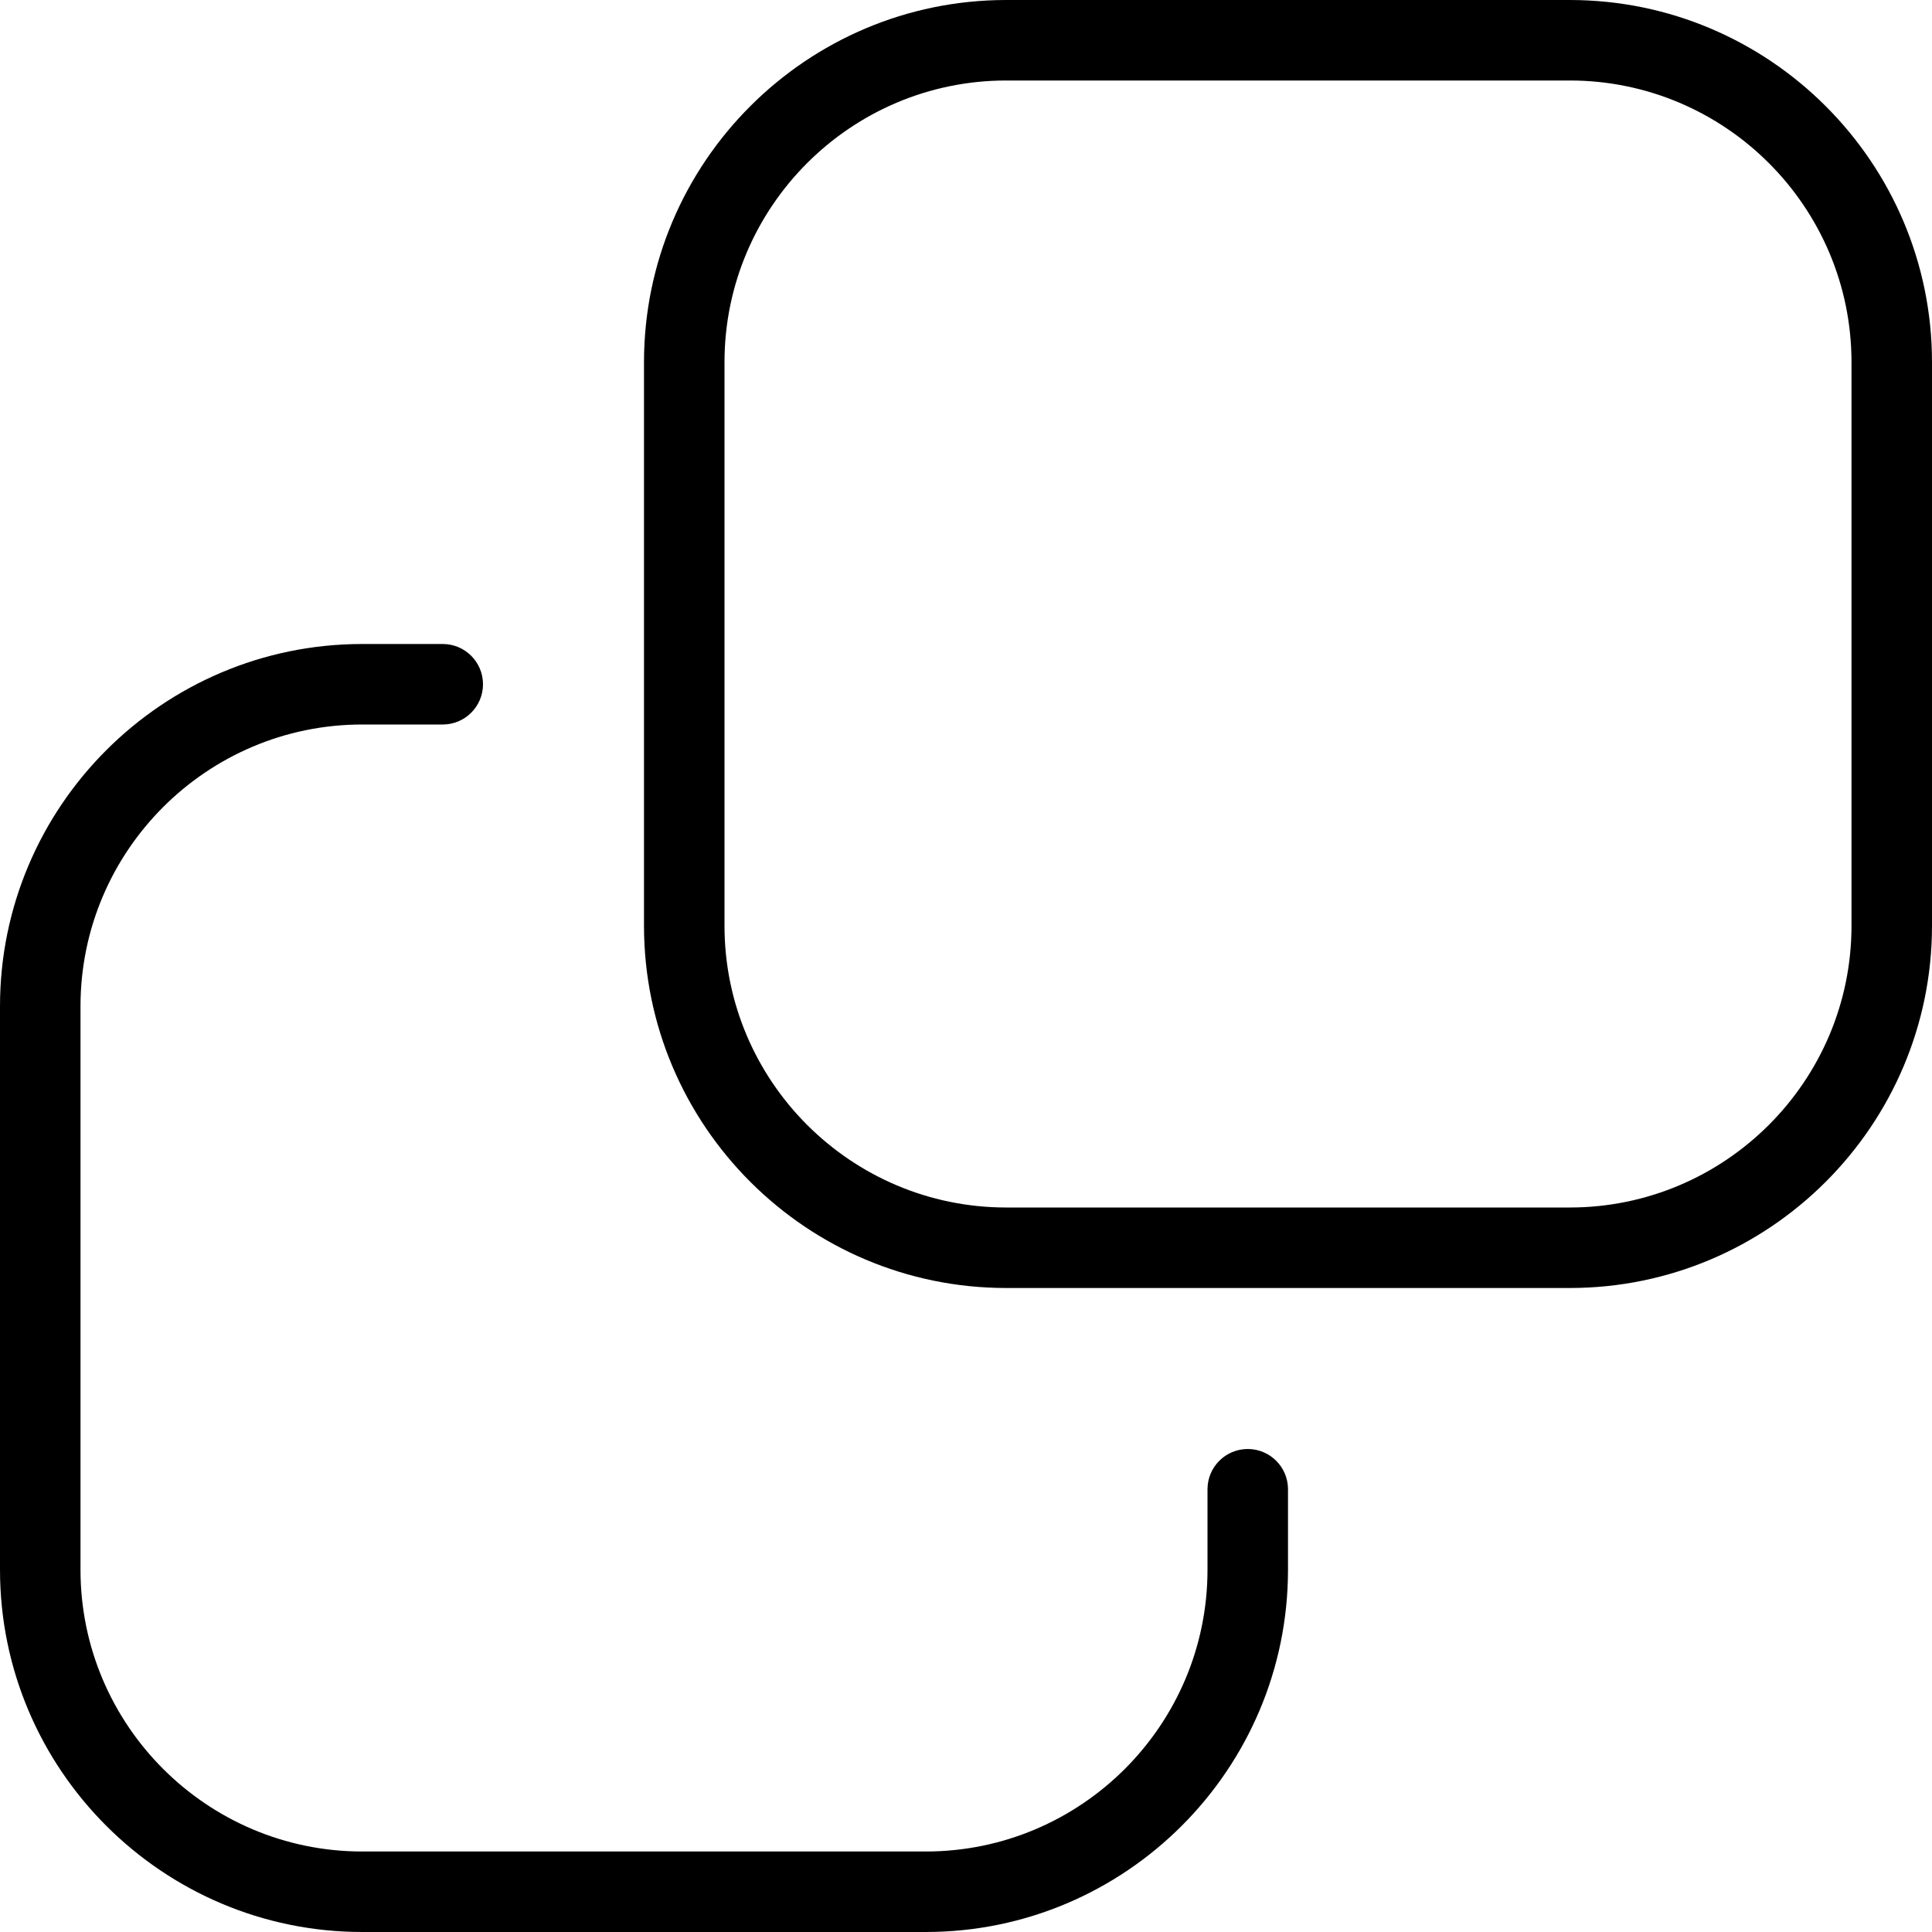
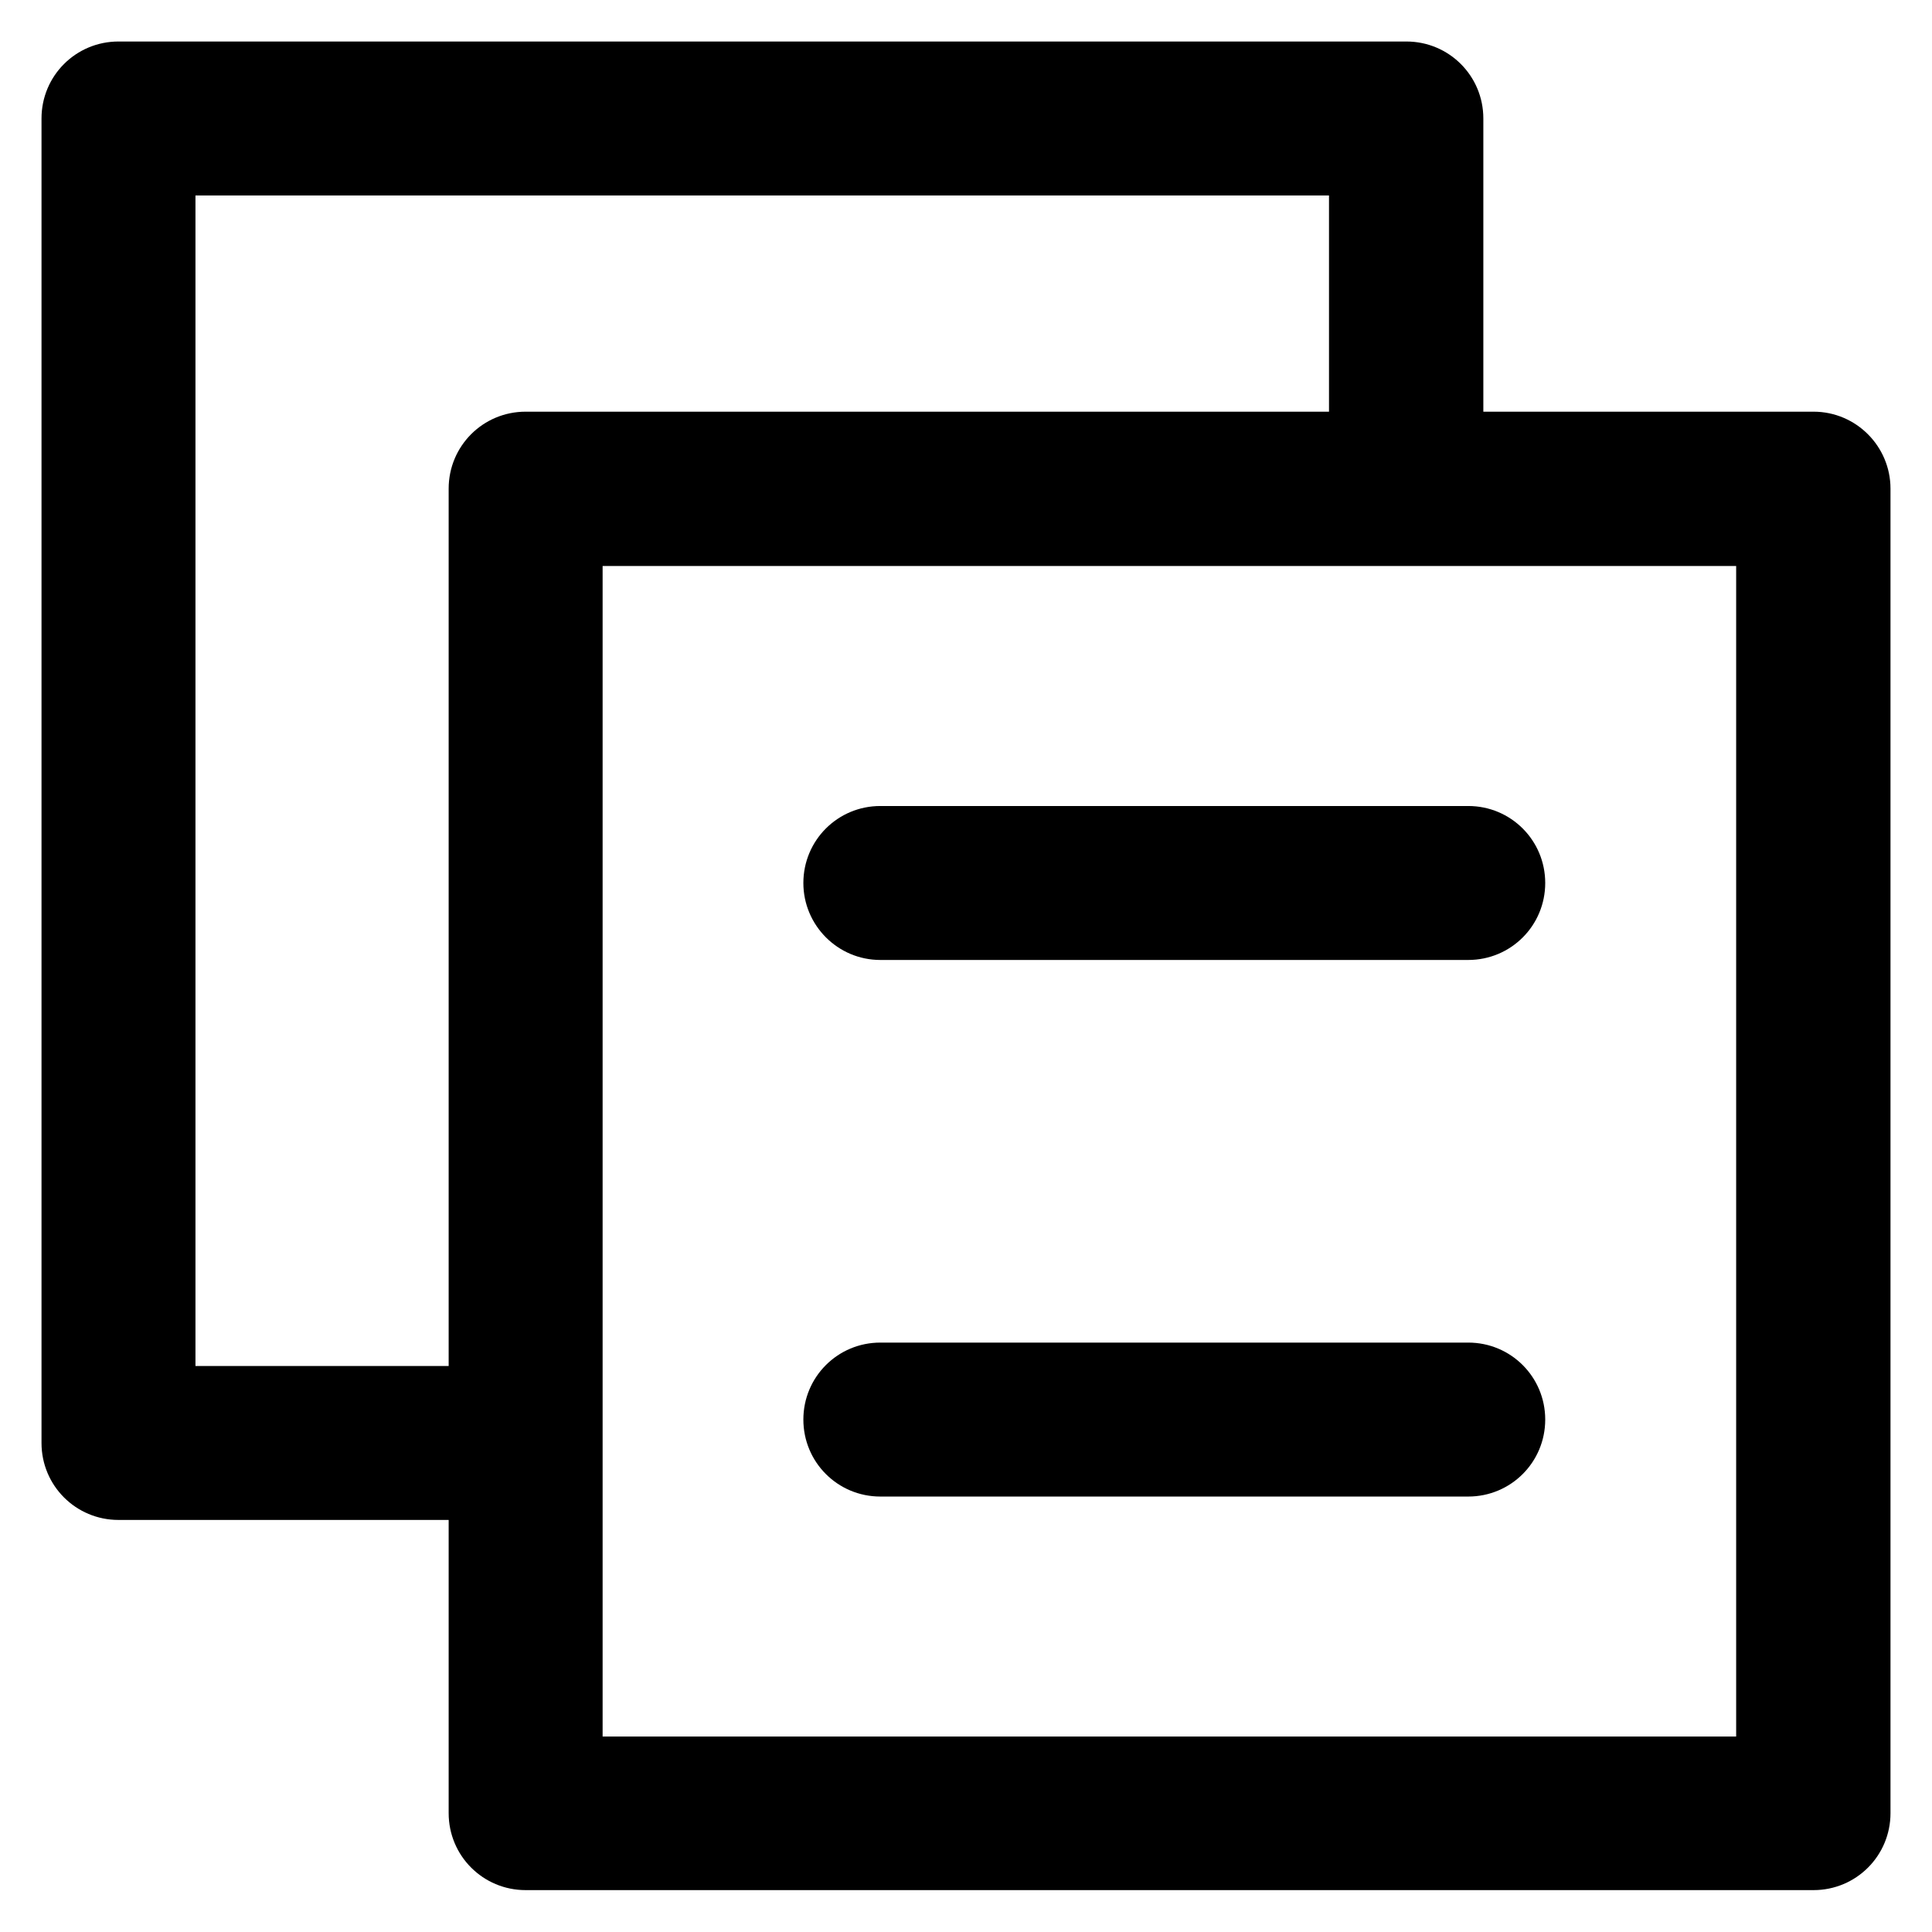
- <svg xmlns="http://www.w3.org/2000/svg" id="Layer_1" data-name="Layer 1" viewBox="0 0 24 24" width="512" height="512">
-   <path d="m16,18.5v1c0,2.481-2.019,4.5-4.5,4.5h-7c-2.481,0-4.5-2.019-4.5-4.5v-7c0-2.481,2.019-4.5,4.5-4.5h1c.276,0,.5.224.5.5s-.224.5-.5.5h-1c-1.93,0-3.5,1.57-3.5,3.5v7c0,1.93,1.57,3.5,3.5,3.5h7c1.93,0,3.5-1.57,3.5-3.5v-1c0-.276.224-.5.5-.5s.5.224.5.5Zm8-14v7c0,2.481-2.019,4.5-4.5,4.5h-7c-2.481,0-4.5-2.019-4.5-4.5v-7c0-2.481,2.019-4.5,4.5-4.5h7c2.481,0,4.5,2.019,4.5,4.5Zm-1,0c0-1.93-1.57-3.5-3.5-3.5h-7c-1.93,0-3.5,1.57-3.5,3.5v7c0,1.93,1.57,3.5,3.5,3.5h7c1.93,0,3.5-1.57,3.5-3.5v-7Z" />
+ <svg xmlns="http://www.w3.org/2000/svg" fill="#000000" height="800px" width="800px" version="1.1" viewBox="0 0 512 512" enable-background="new 0 0 512 512">
+   <g>
+     <g>
+       <path d="M480.6,109.1h-87.5V31.4c0-11.3-9.1-20.4-20.4-20.4H31.4C20.1,11,11,20.1,11,31.4v351c0,11.3,9.1,20.4,20.4,20.4h87.5    v77.7c0,11.3,9.1,20.4,20.4,20.4h341.3c11.3,0,20.4-9.1,20.4-20.4v-351C501,118.3,491.9,109.1,480.6,109.1z M51.8,362V51.8h300.4    v57.3H139.3c-11.3,0-20.4,9.1-20.4,20.4V362H51.8z M460.2,460.2H159.7V150h300.4V460.2z" />
+       <path d="m233.3,254.4h155.8c11.3,0 20.4-9.1 20.4-20.4 0-11.3-9.1-20.4-20.4-20.4h-155.8c-11.3,0-20.4,9.1-20.4,20.4 0,11.2 9.1,20.4 20.4,20.4z" />
+       <path d="m233.3,396.6h155.8c11.3,0 20.4-9.1 20.4-20.4 0-11.3-9.1-20.4-20.4-20.4h-155.8c-11.3,0-20.4,9.1-20.4,20.4 0,11.3 9.1,20.4 20.4,20.4z" />
+     </g>
+   </g>
</svg>
